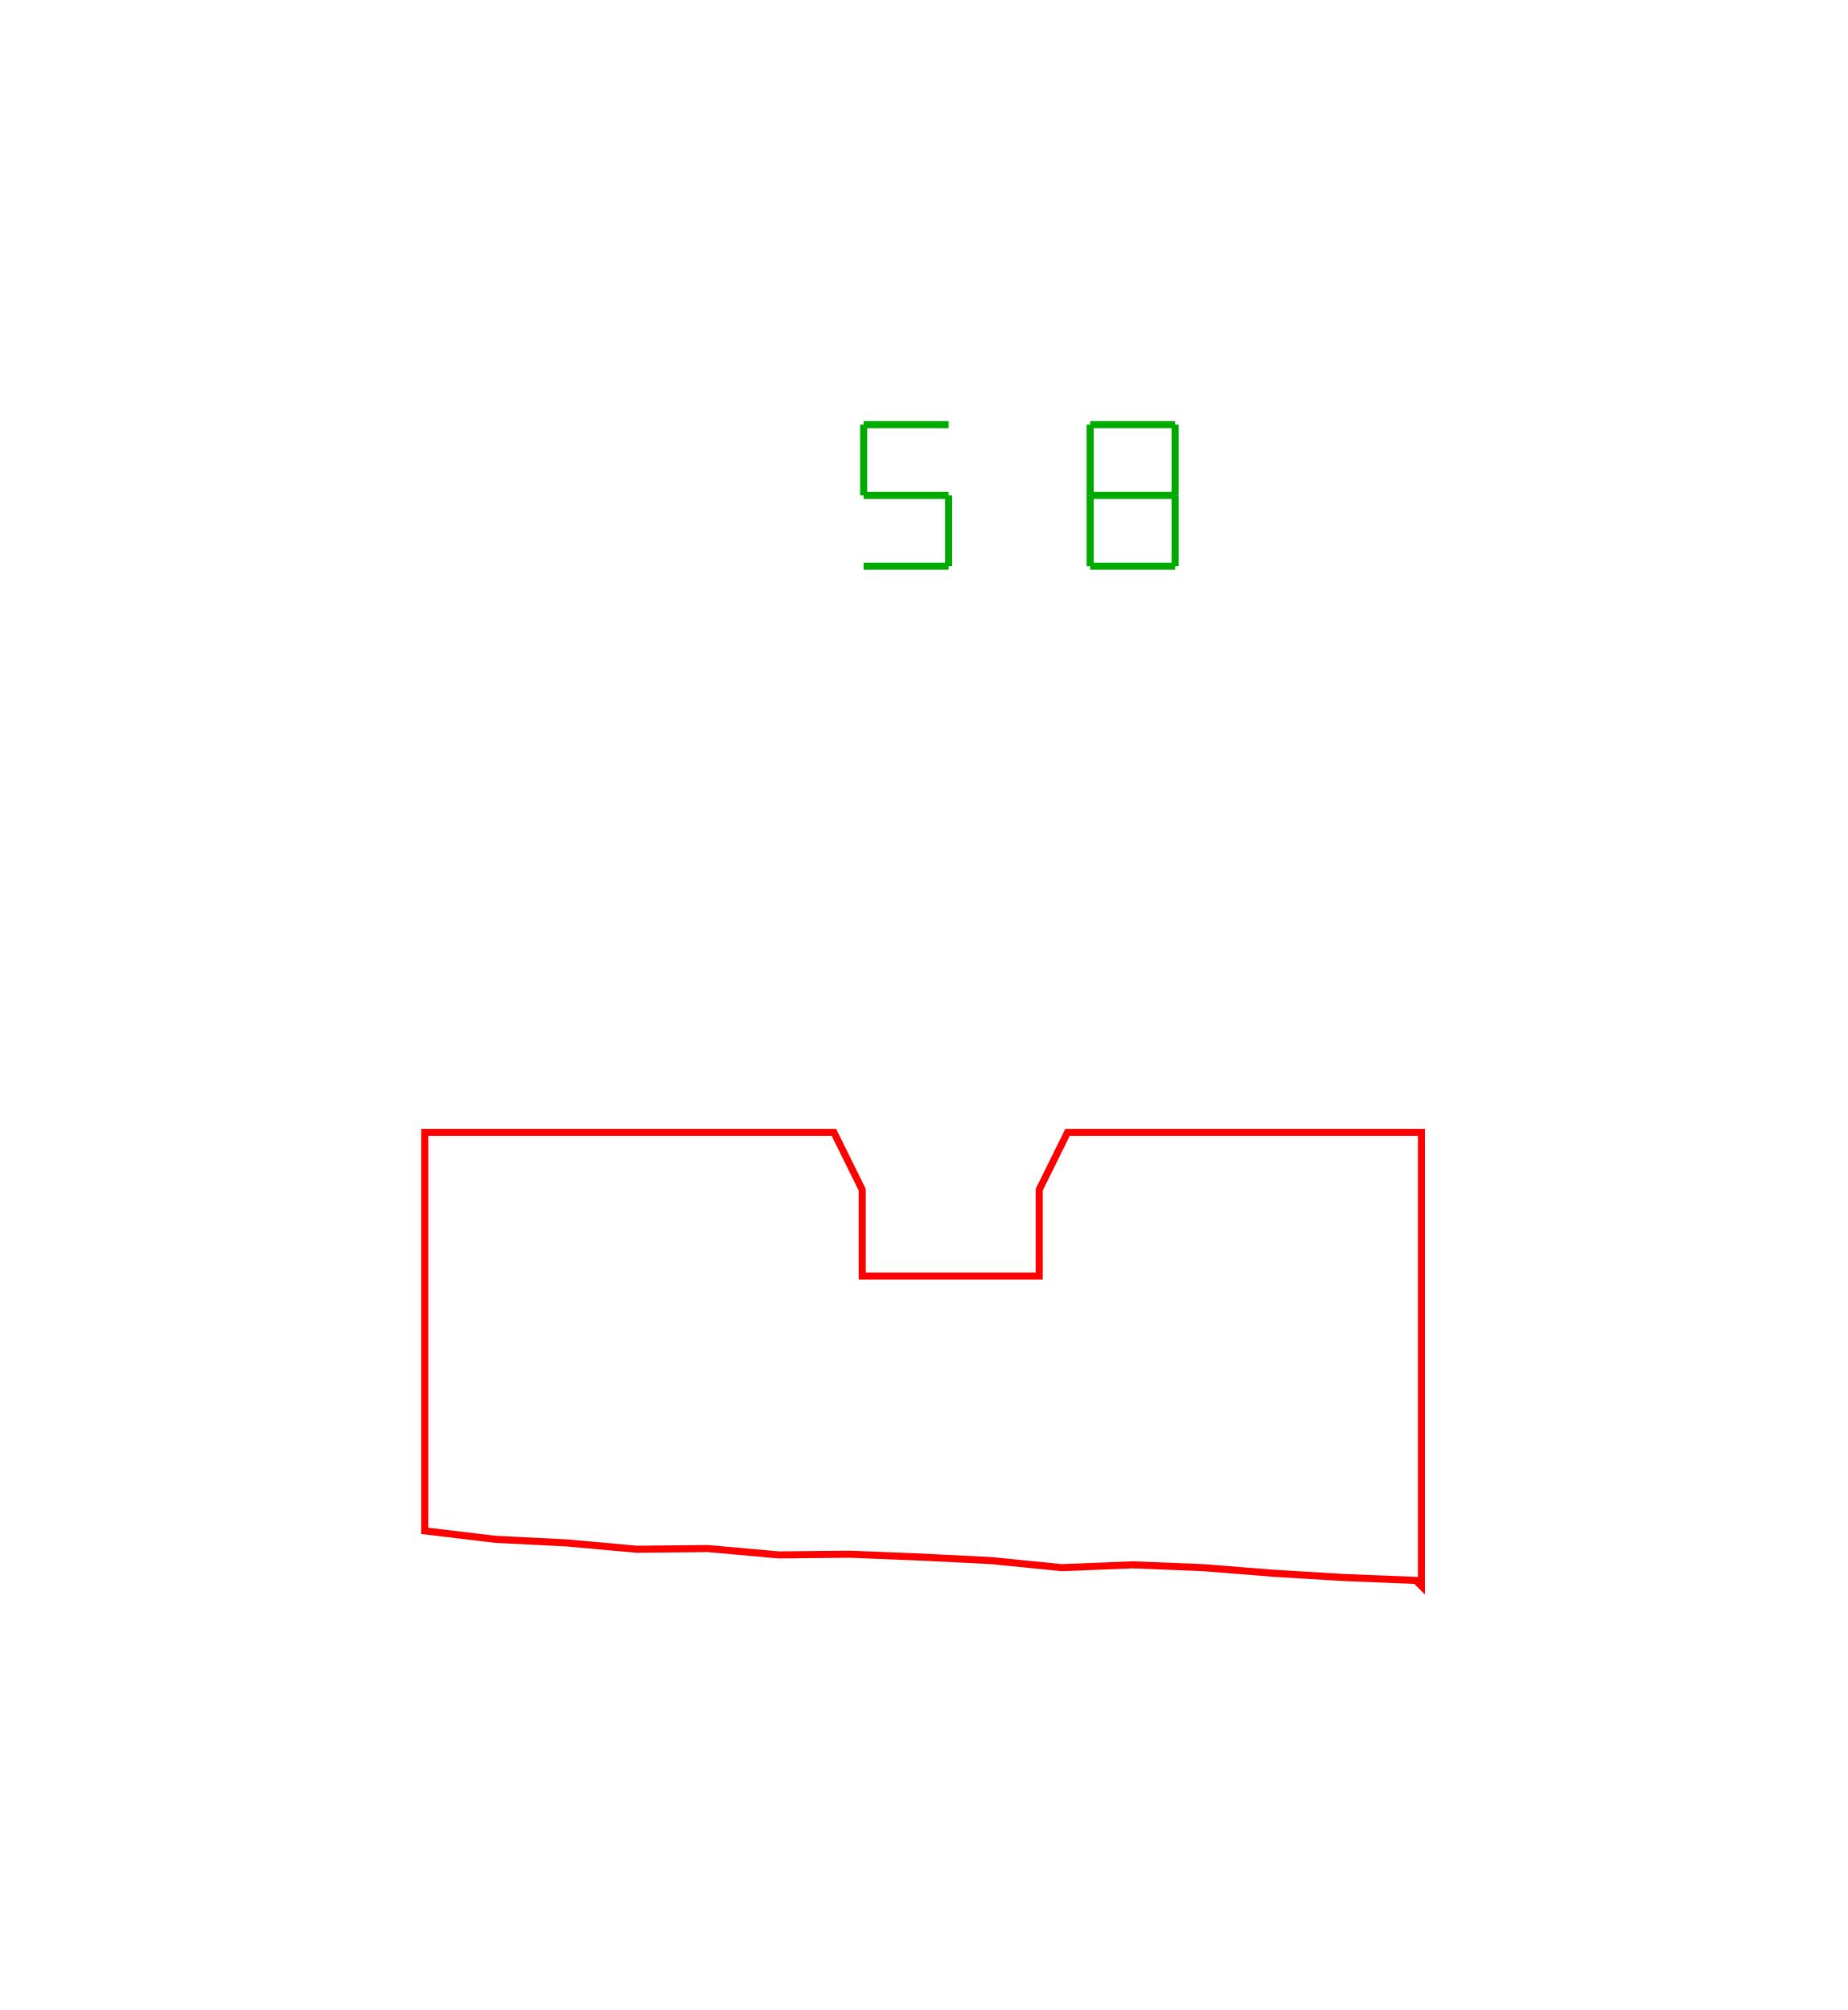
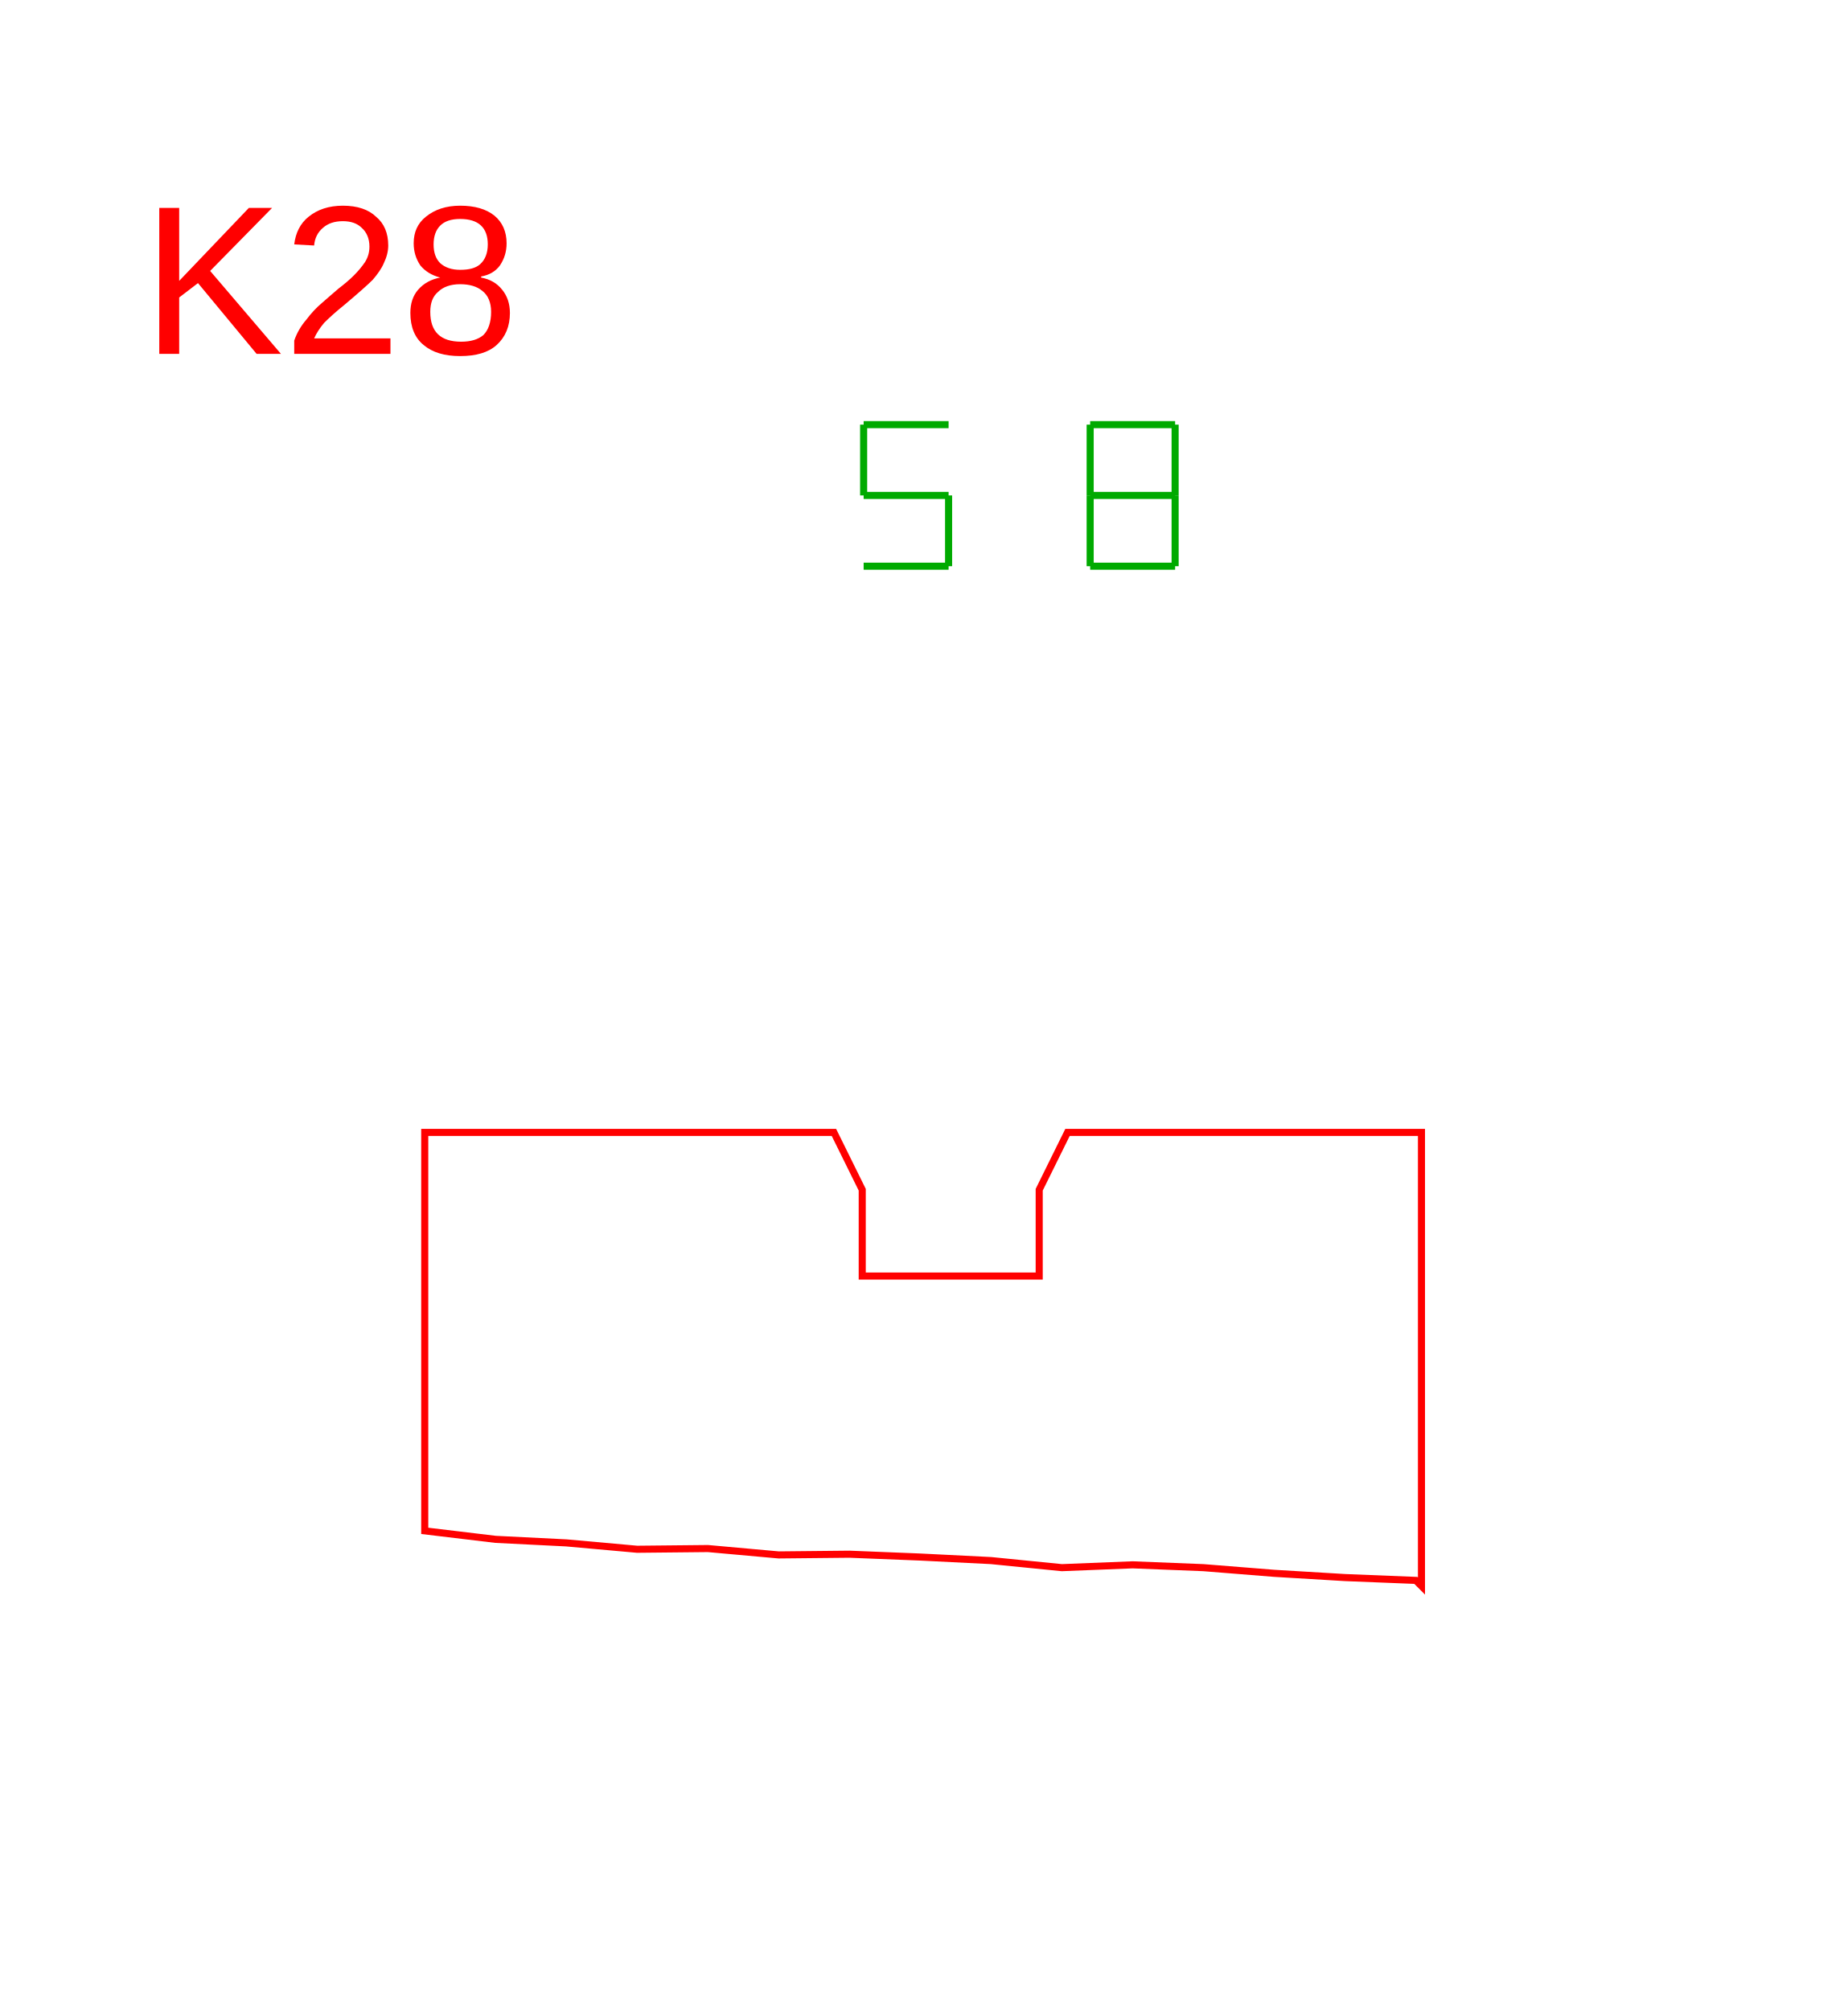
<svg xmlns="http://www.w3.org/2000/svg" width="26.1mm" height="28.4mm" viewBox="0 0 26.1 28.4">
  <path d="M 6.00,16.00 L 7.00,16.00 L 8.00,16.00 L 9.00,16.00 L 10.00,16.00 L 11.00,16.00 L 11.78,16.00 L 12.18,16.81 L 12.18,18.03 L 14.68,18.03 L 14.68,16.81 L 15.08,16.00 L 16.00,16.00 L 17.00,16.00 L 18.00,16.00 L 19.00,16.00 L 20.00,16.00 L 20.08,16.00 L 20.08,22.41 L 20.00,22.33 L 19.00,22.29 L 18.00,22.23 L 17.00,22.15 L 16.00,22.11 L 15.00,22.15 L 14.00,22.05 L 13.00,22.00 L 12.00,21.96 L 11.00,21.97 L 10.00,21.88 L 9.00,21.89 L 8.00,21.80 L 7.00,21.75 L 6.00,21.63 L 6.00,16.00 Z" fill="none" stroke="#f00" stroke-width="0.1" />
  <path d="M 12.20,8.00 L 13.40,8.00" fill="none" stroke="#0a0" stroke-width="0.1" />
  <path d="M 13.40,8.00 L 13.40,7.00" fill="none" stroke="#0a0" stroke-width="0.1" />
  <path d="M 12.20,7.00 L 13.40,7.00" fill="none" stroke="#0a0" stroke-width="0.1" />
  <path d="M 12.20,7.00 L 12.20,6.00" fill="none" stroke="#0a0" stroke-width="0.1" />
  <path d="M 12.20,6.00 L 13.40,6.00" fill="none" stroke="#0a0" stroke-width="0.1" />
  <path d="M 15.40,8.00 L 16.60,8.00" fill="none" stroke="#0a0" stroke-width="0.1" />
  <path d="M 16.60,8.00 L 16.60,7.00" fill="none" stroke="#0a0" stroke-width="0.1" />
  <path d="M 16.60,7.00 L 16.60,6.00" fill="none" stroke="#0a0" stroke-width="0.1" />
  <path d="M 15.40,6.00 L 16.60,6.00" fill="none" stroke="#0a0" stroke-width="0.1" />
  <path d="M 15.40,7.00 L 15.40,6.00" fill="none" stroke="#0a0" stroke-width="0.1" />
  <path d="M 15.40,8.00 L 15.40,7.00" fill="none" stroke="#0a0" stroke-width="0.1" />
  <path d="M 15.40,7.00 L 16.60,7.00" fill="none" stroke="#0a0" stroke-width="0.1" />
+   <text x="2" y="5" font-family="Arial" font-size="3" fill="#f00" stroke="none">K28</text>
</svg>
